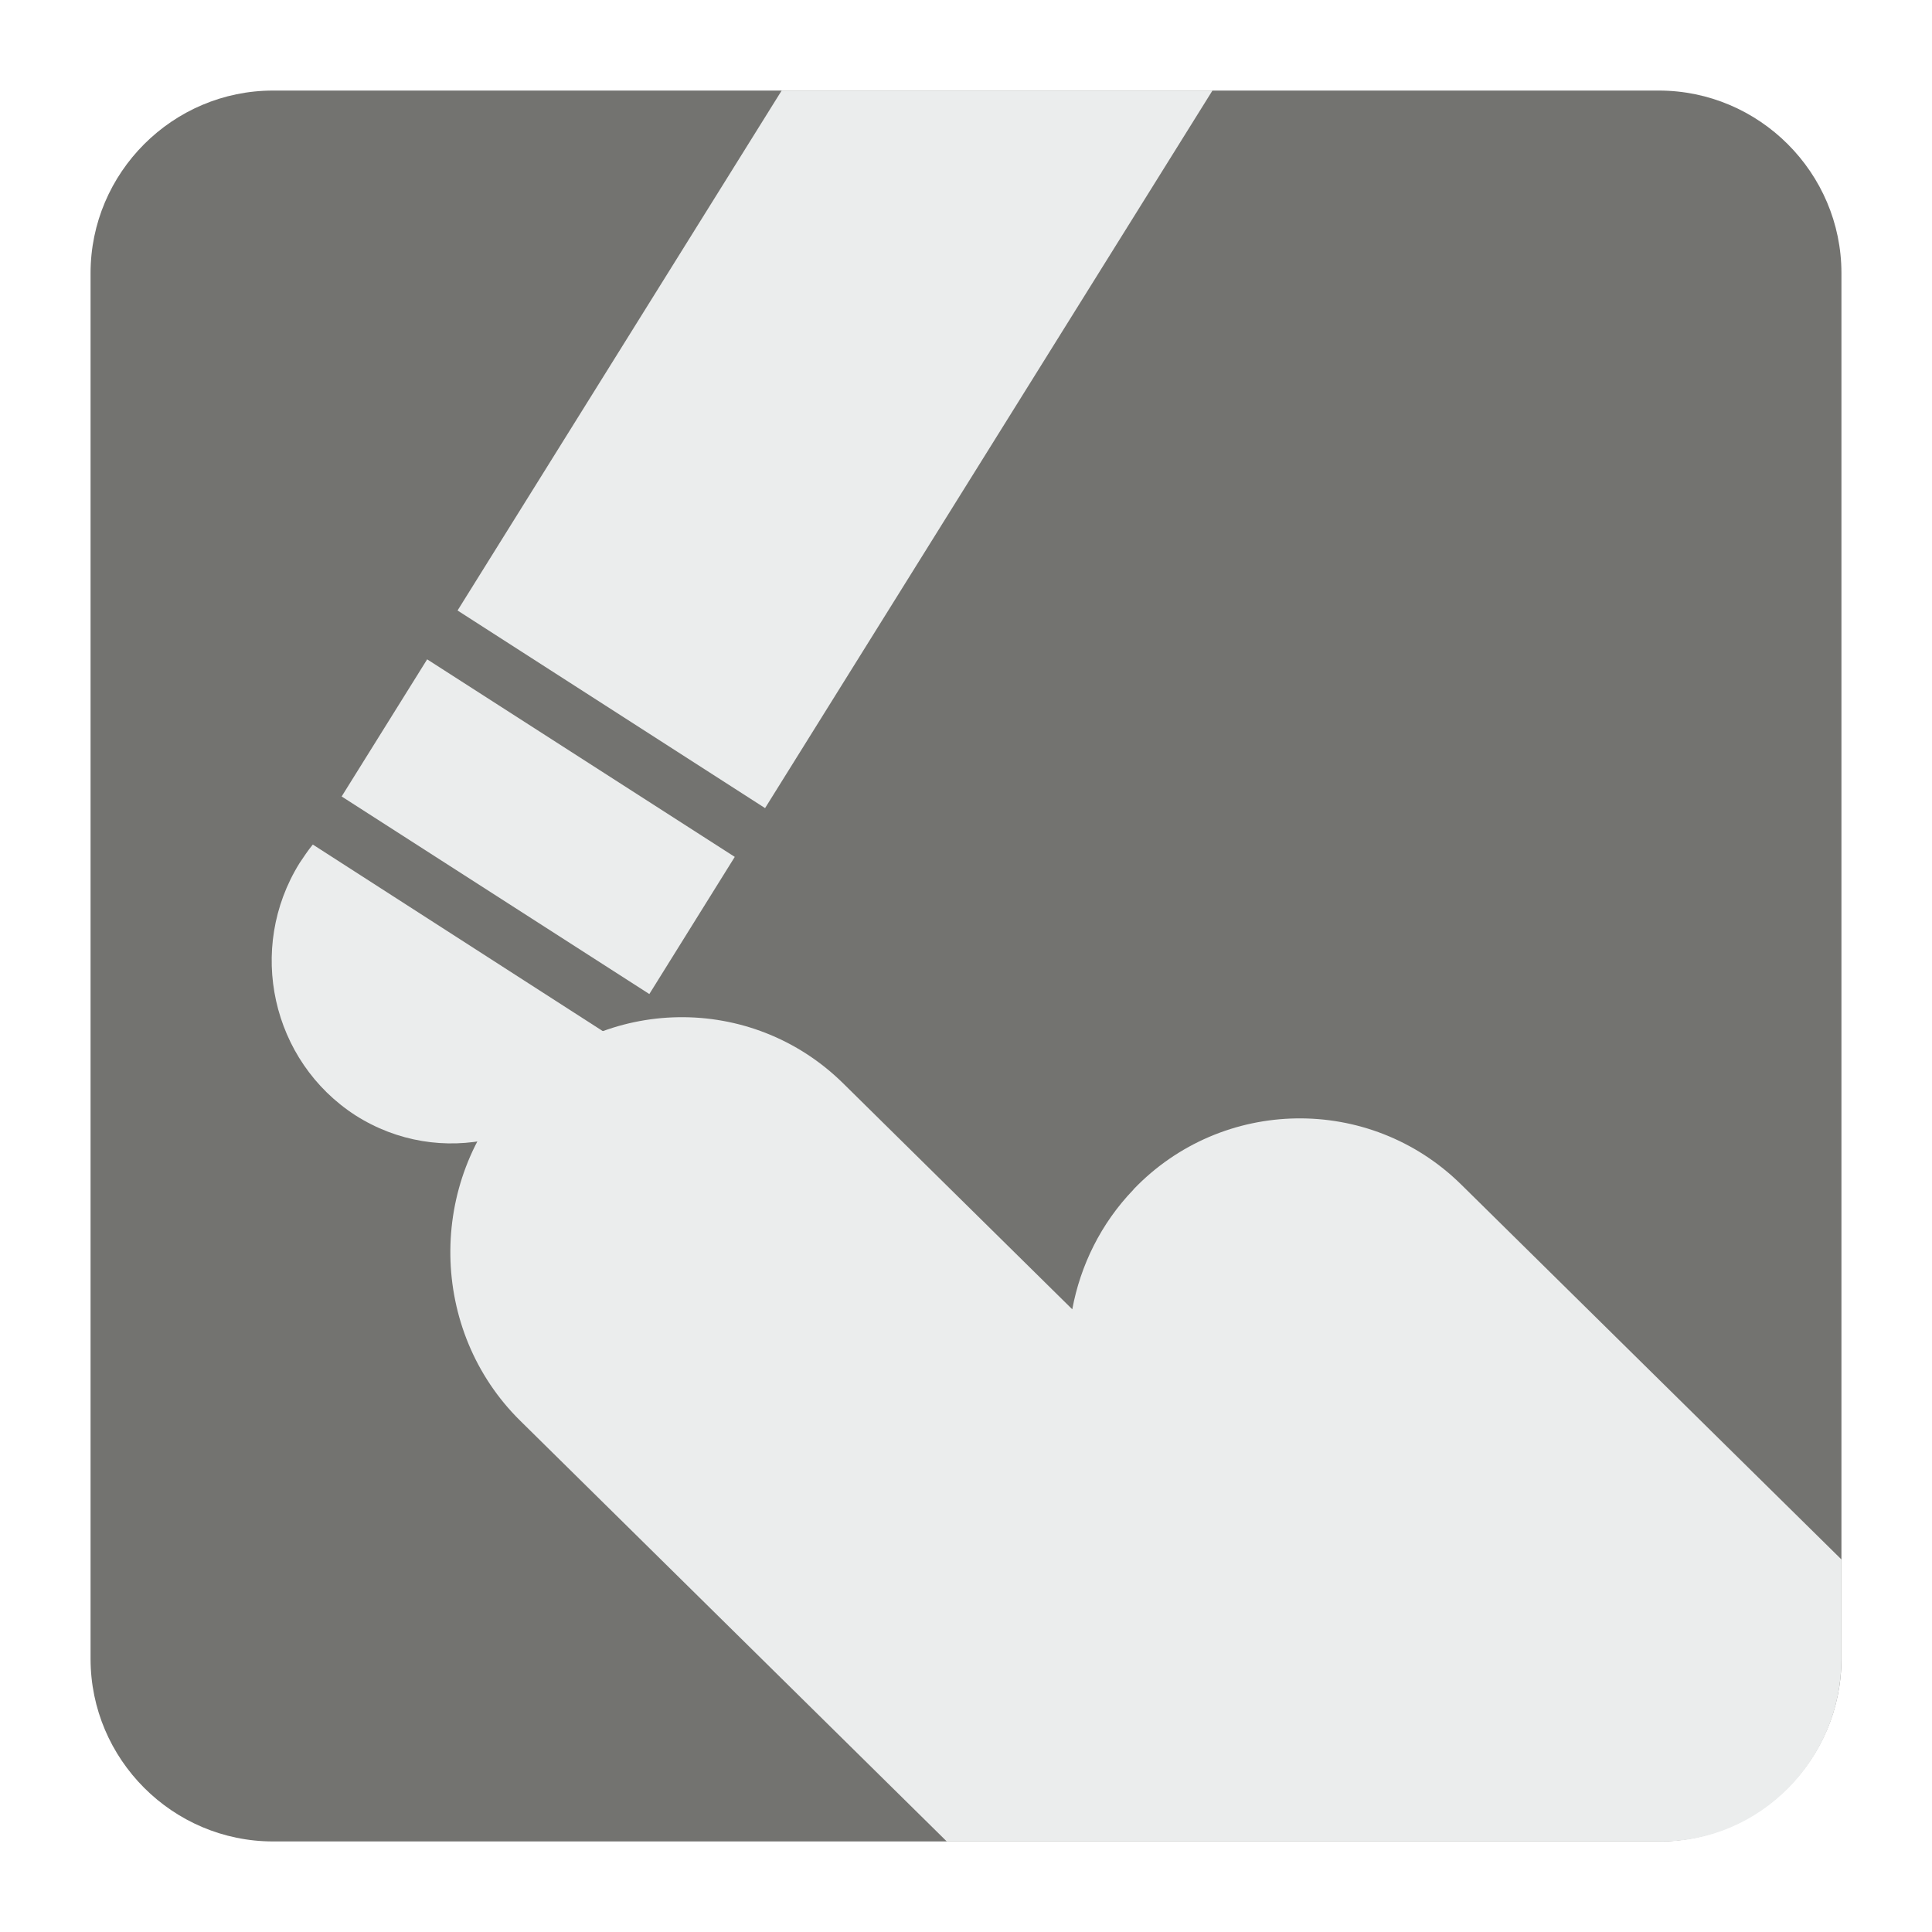
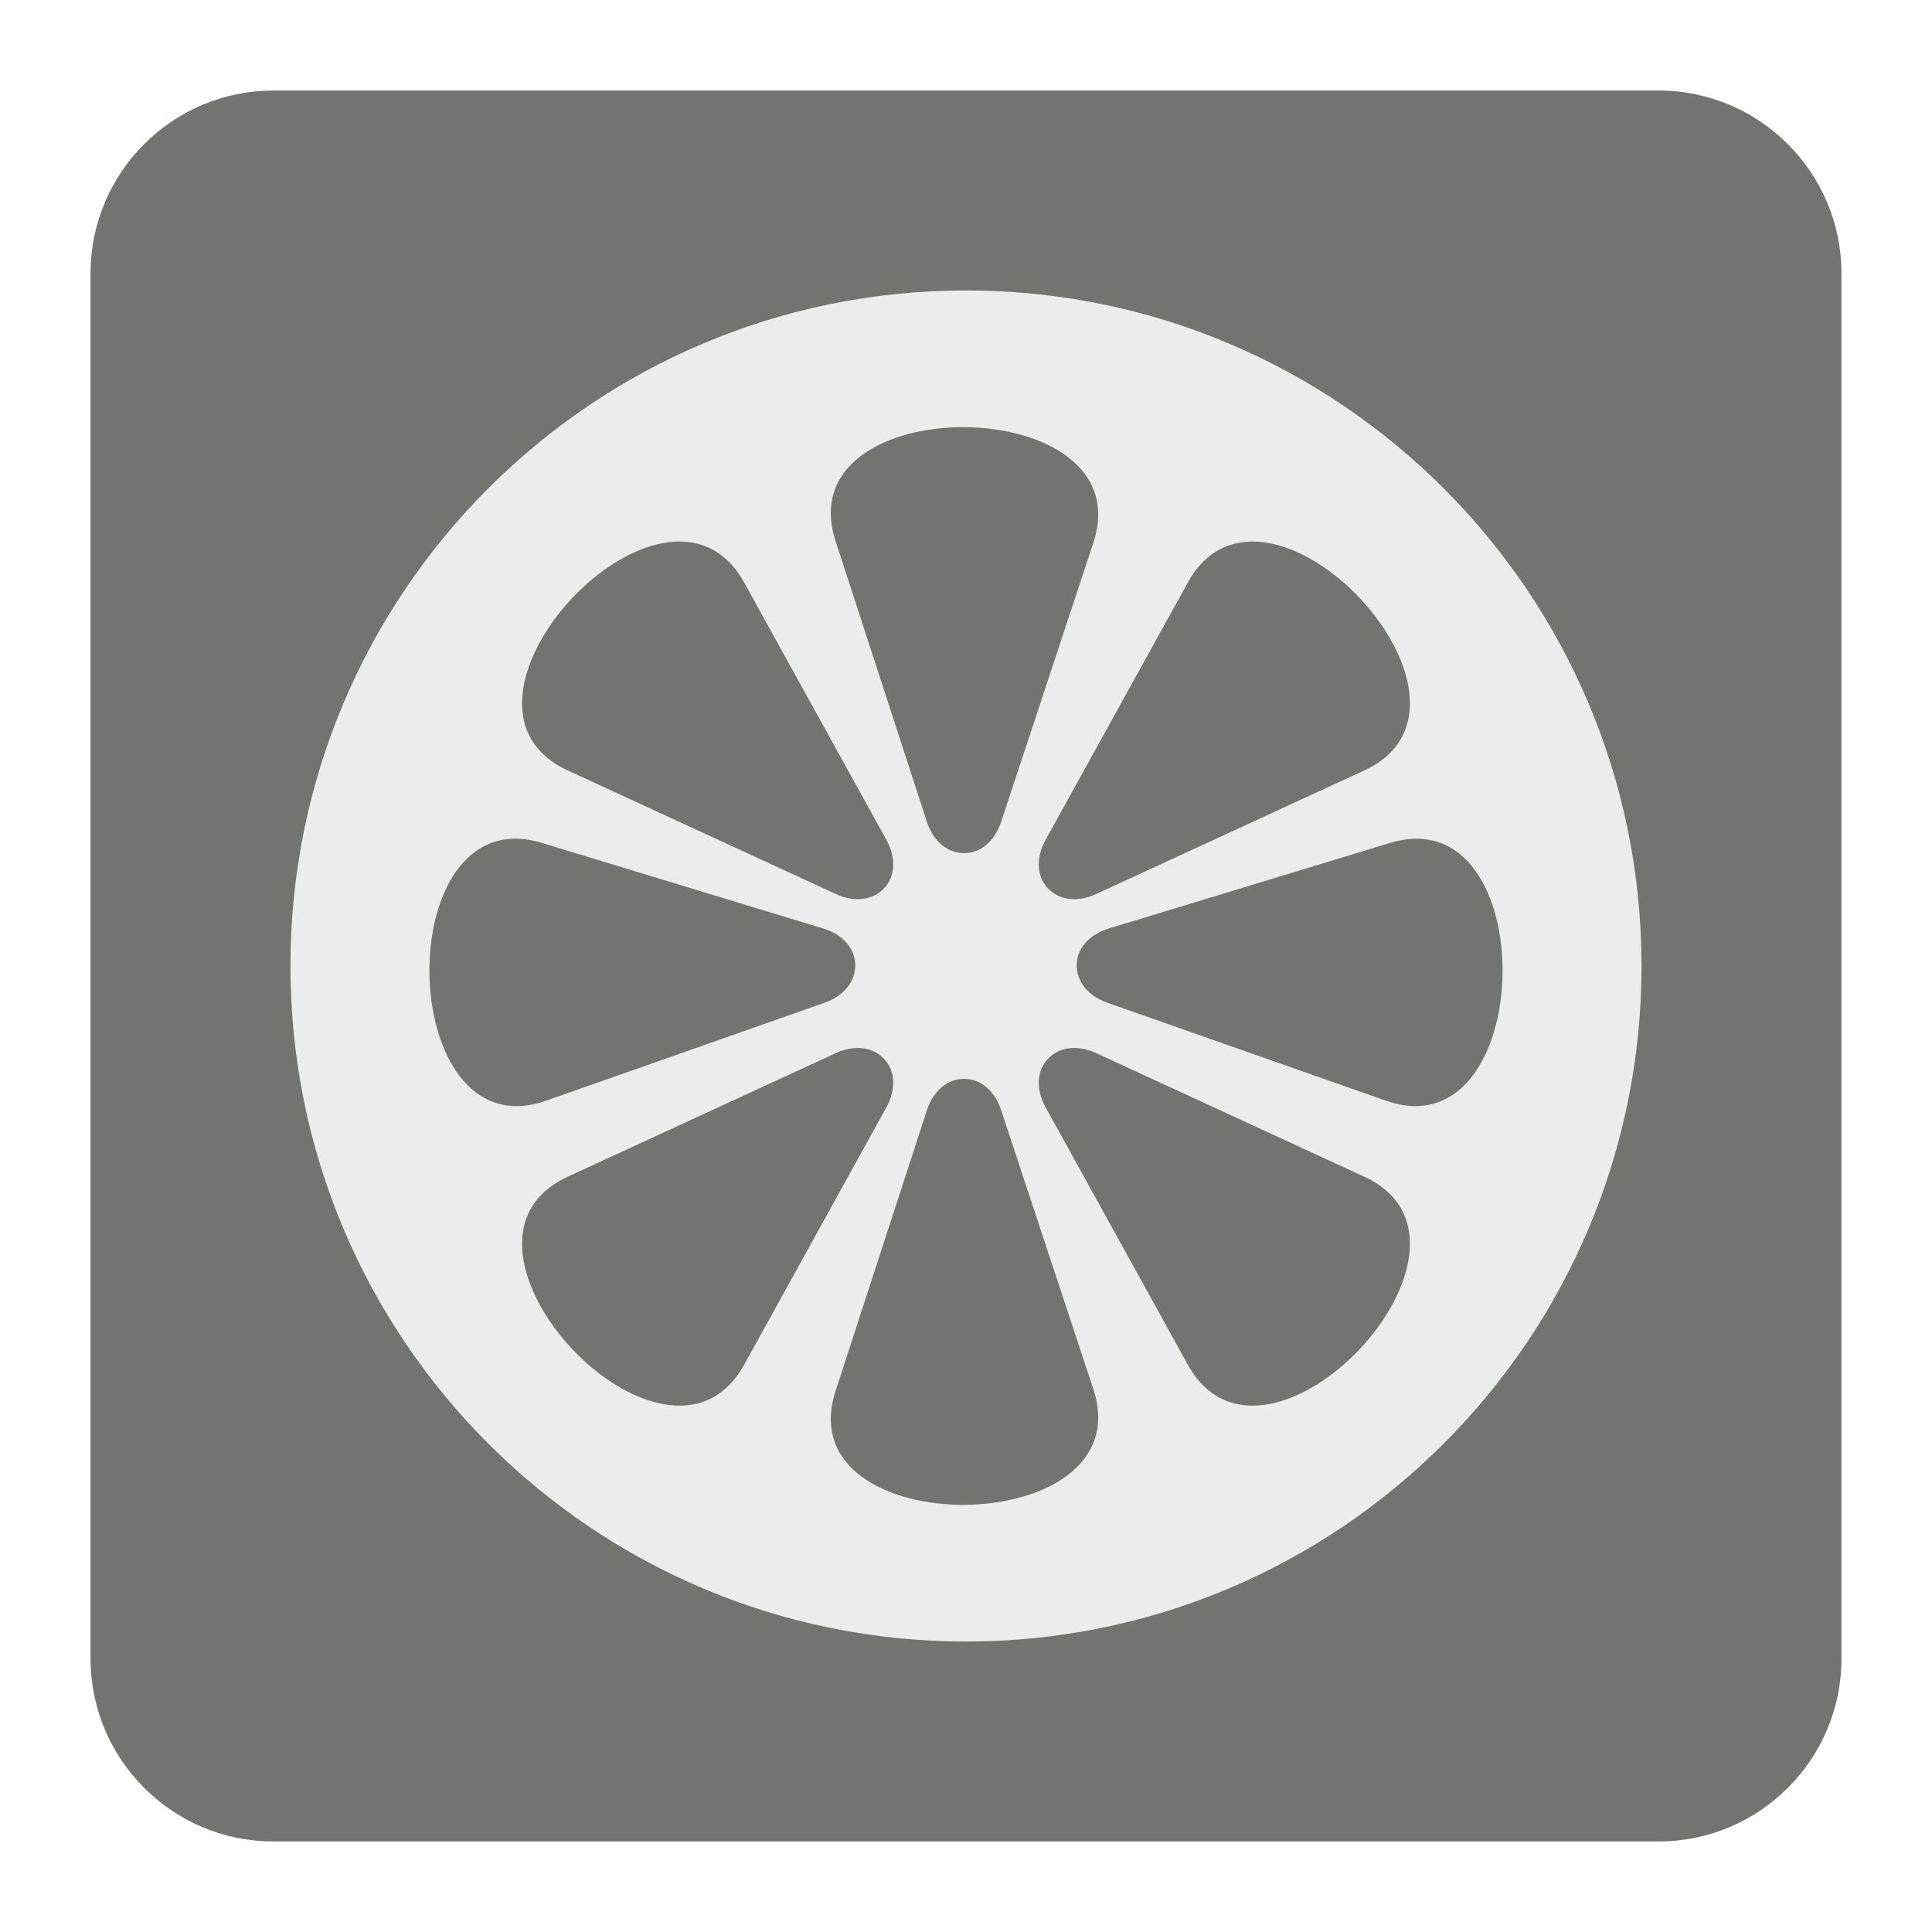
<svg xmlns="http://www.w3.org/2000/svg" version="1.1" x="0px" y="0px" width="128" height="128" viewBox="0, 0, 128, 128">
  <g id="Background">
    <rect x="0" y="0" width="128" height="128" fill="#000000" fill-opacity="0" />
  </g>
+   <g id="Background" />
  <g id="Background">
-     <path d="M18.092,6 L109.903,6 C116.552,6 122,11.441 122,18.096 L122,109.902 C122,116.559 116.552,122 109.903,122 L18.092,122 C11.436,122 6,116.559 6,109.902 L6,18.096 C6,11.441 11.436,6 18.092,6" fill="#737370" />
-     <path d="M34.155,72.093 L34.168,72.093 C40.04,65.96 49.809,65.796 55.871,71.784 L71.041,86.745 C71.578,83.846 72.934,81.057 75.096,78.813 L75.096,78.801 C80.974,72.664 90.737,72.503 96.805,78.476 L122,103.318 L122,109.902 C122,116.559 116.635,122 110.083,122 L62.726,122 L34.472,94.133 C28.417,88.172 28.275,78.256 34.155,72.093" fill="#EBEDED" />
-     <path d="M40.706,68.809 C40.498,69.244 40.254,69.701 39.986,70.123 C36.468,75.777 29.106,77.438 23.545,73.892 C17.99,70.297 16.328,62.848 19.846,57.182 C20.119,56.772 20.406,56.341 20.724,55.953 z" fill="#EBEDED" />
-     <path d="M22.635,52.768 L43.02,65.858 L48.68,56.771 L28.3,43.683 z" fill="#EBEDED" />
-     <path d="M80.328,6 L50.688,53.539 L30.314,40.447 L51.787,6 z" fill="#EBEDED" />
+     <path d="M18.093,6 L109.905,6 C116.561,6 122,11.439 122,18.093 L122,109.907 C122,116.561 116.561,122 109.905,122 L18.093,122 C11.439,122 6,116.561 6,109.907 L6,18.093 C6,11.439 11.439,6 18.093,6" fill="#737370" />
+     <path d="M64,19.243 C39.282,19.243 19.243,39.284 19.243,64 C19.243,88.716 39.282,108.755 64,108.755 C88.716,108.755 108.755,88.716 108.755,64 C108.755,39.284 88.716,19.243 64,19.243" fill="#EBEDED" />
+     <path d="M49.308,38.602 L58.733,55.656 C59.378,56.831 59.323,58.058 58.569,58.857 C57.82,59.648 56.6,59.793 55.382,59.233 L37.621,51.048 C27.916,46.573 44.151,29.264 49.308,38.602 z" fill="#737370" />
+     <path d="M78.692,90.406 C83.847,99.741 100.082,82.428 90.379,77.957 L72.618,69.768 C71.398,69.206 70.179,69.352 69.429,70.151 C68.675,70.95 68.621,72.175 69.265,73.348 L78.692,90.406 z" fill="#737370" />
+     <path d="M92.086,55.848 C102.283,52.743 101.877,76.468 91.808,72.919 L73.352,66.43 C72.088,65.982 71.316,65.023 71.334,63.931 C71.351,62.83 72.16,61.914 73.444,61.521 L92.086,55.848 z" fill="#737370" />
+     <path d="M78.692,38.602 C83.847,29.264 100.082,46.573 90.379,51.048 L72.618,59.233 C71.398,59.793 70.179,59.648 69.429,58.857 C68.675,58.058 68.621,56.831 69.265,55.656 L78.692,38.602 z" fill="#737370" />
+     <path d="M72.434,35.973 C75.782,25.842 52.057,25.688 55.358,35.844 L61.409,54.446 C61.825,55.725 62.766,56.52 63.863,56.524 C64.959,56.528 65.895,55.748 66.32,54.474 L72.434,35.973 z" fill="#737370" />
+     <path d="M72.434,92.027 C75.782,102.156 52.057,102.312 55.358,92.156 L61.409,73.554 C61.825,72.275 62.766,71.48 63.863,71.476 C64.959,71.471 65.895,72.252 66.32,73.527 L72.434,92.027 z" fill="#737370" />
+     <path d="M49.308,90.406 C44.151,99.741 27.916,82.428 37.621,77.957 L55.382,69.768 C56.6,69.206 57.82,69.352 58.569,70.151 C59.323,70.95 59.378,72.175 58.733,73.348 L49.308,90.406 z" fill="#737370" />
+     <path d="M35.913,55.848 C25.715,52.743 26.121,76.468 36.191,72.919 L54.646,66.43 C55.911,65.982 56.682,65.023 56.665,63.931 C56.647,62.83 55.838,61.914 54.556,61.521 L35.913,55.848 z" fill="#737370" />
  </g>
  <defs />
</svg>
